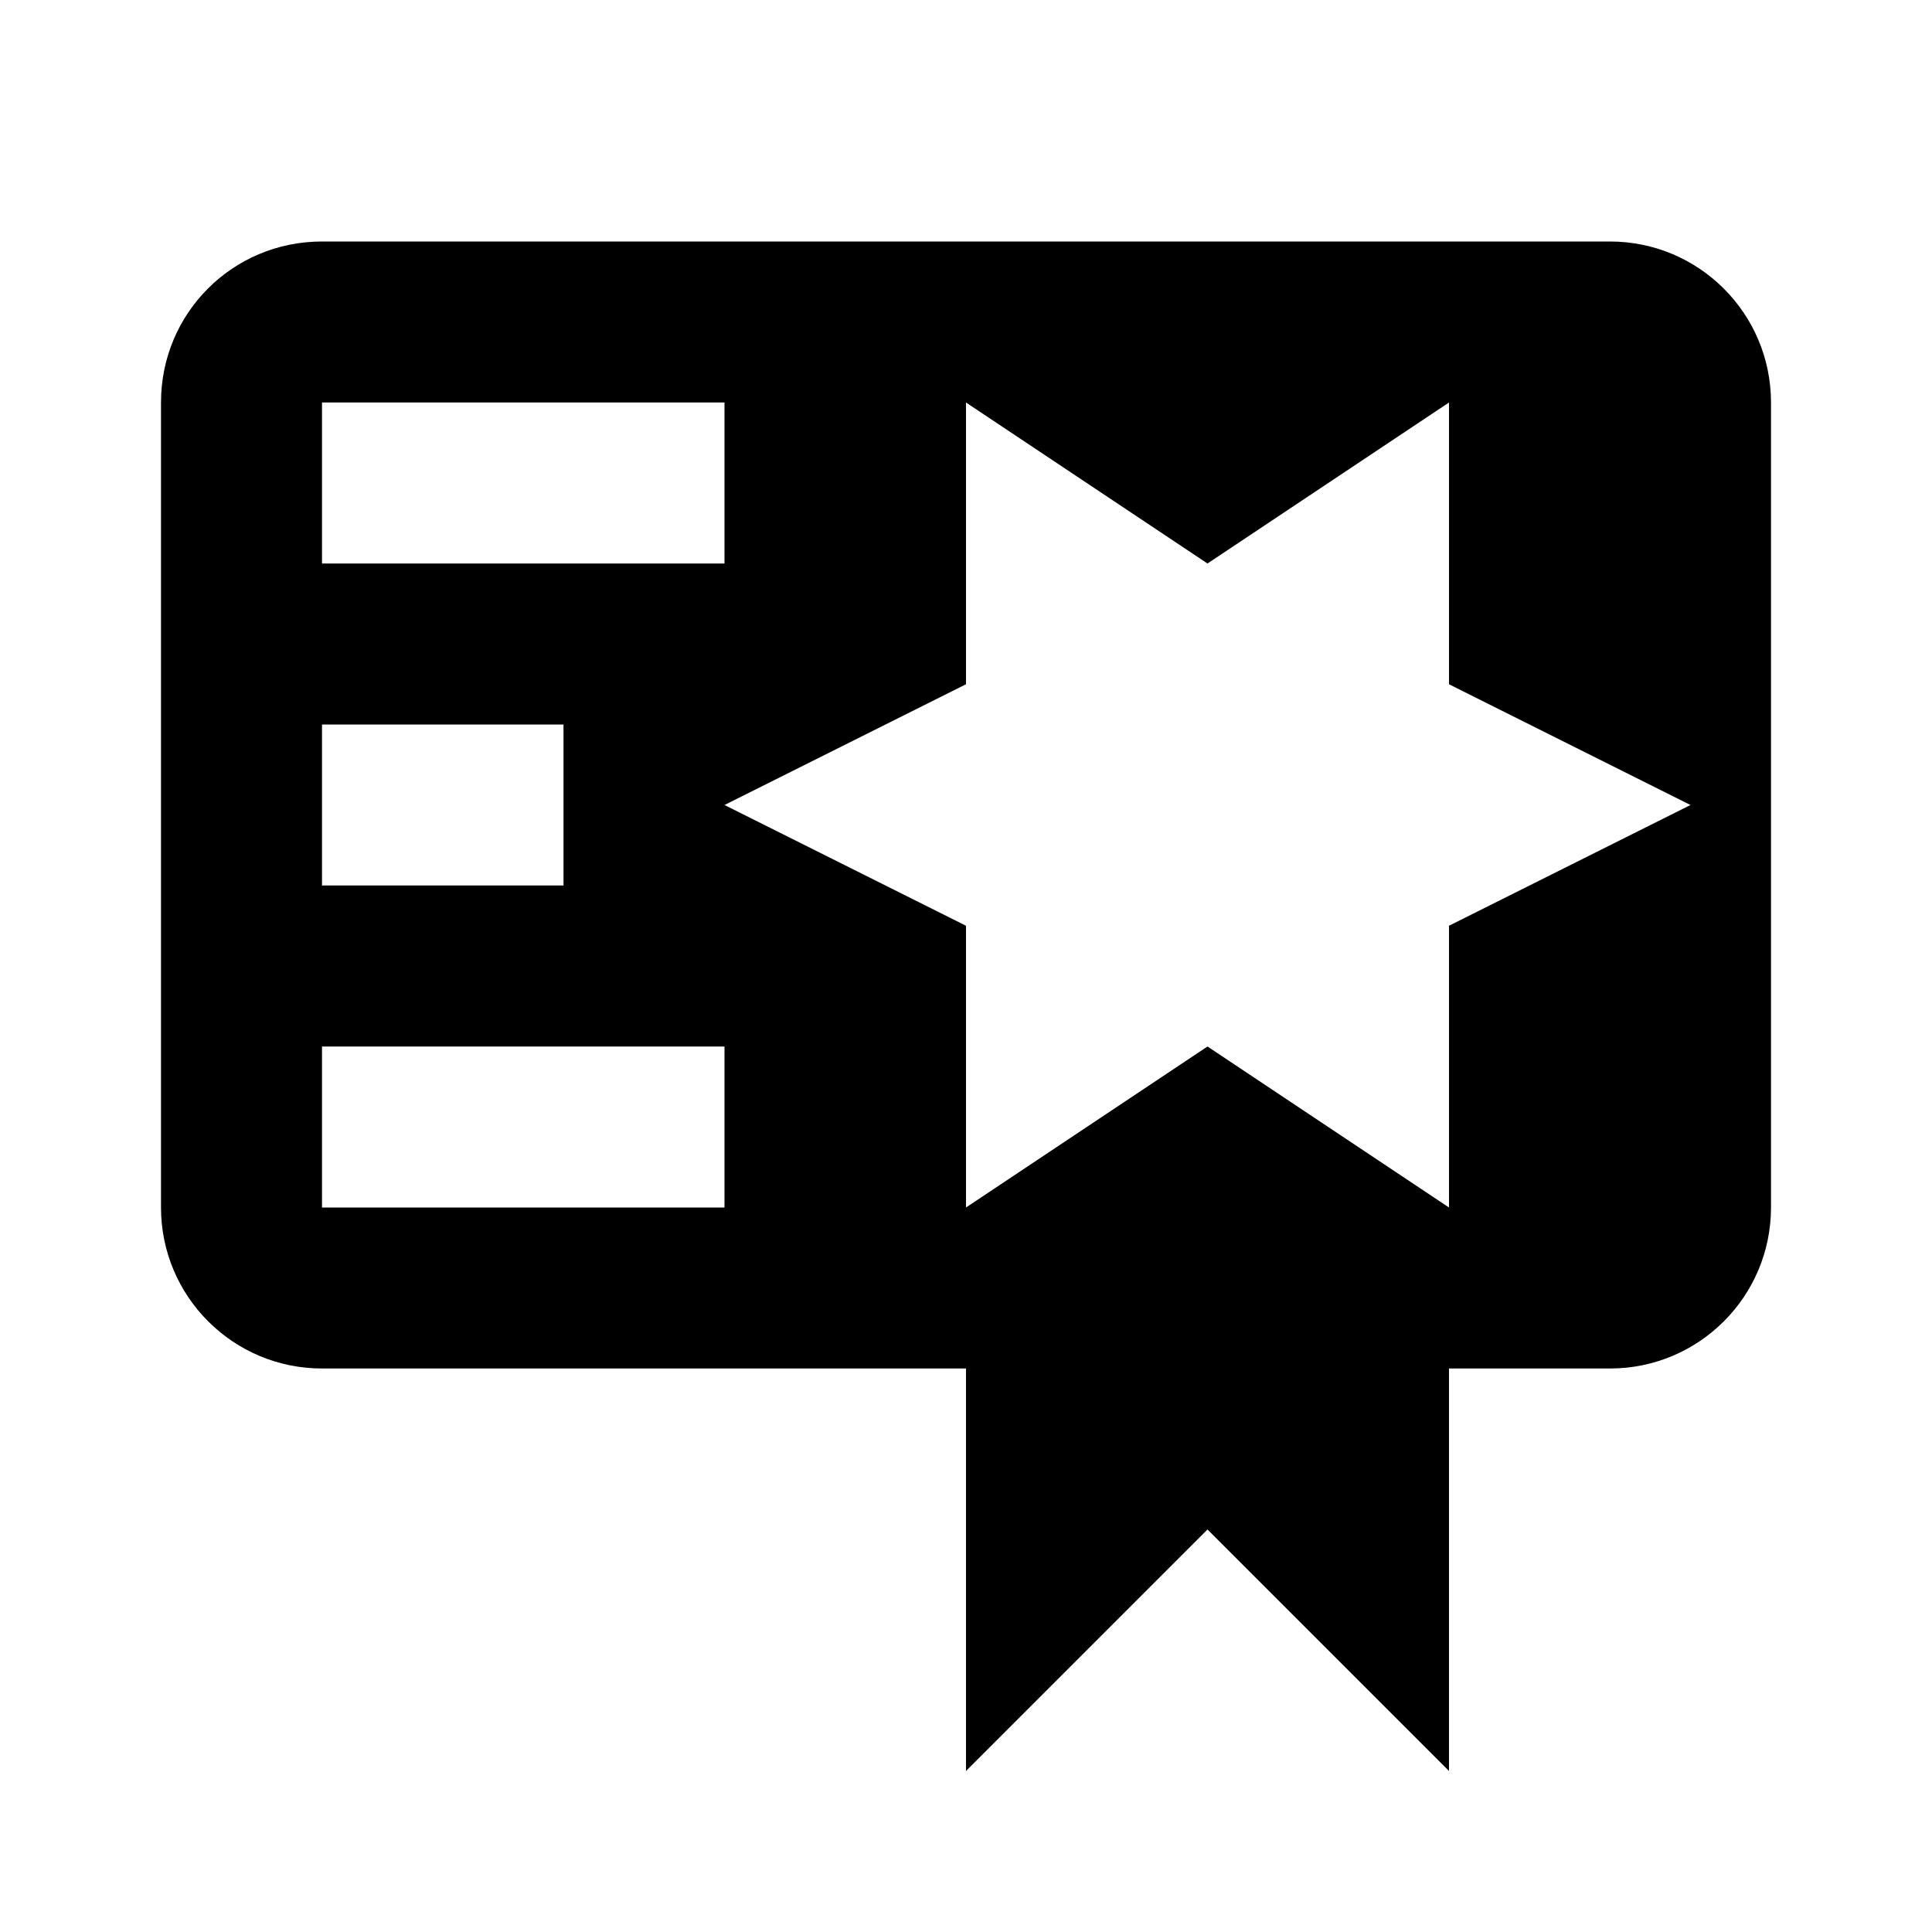
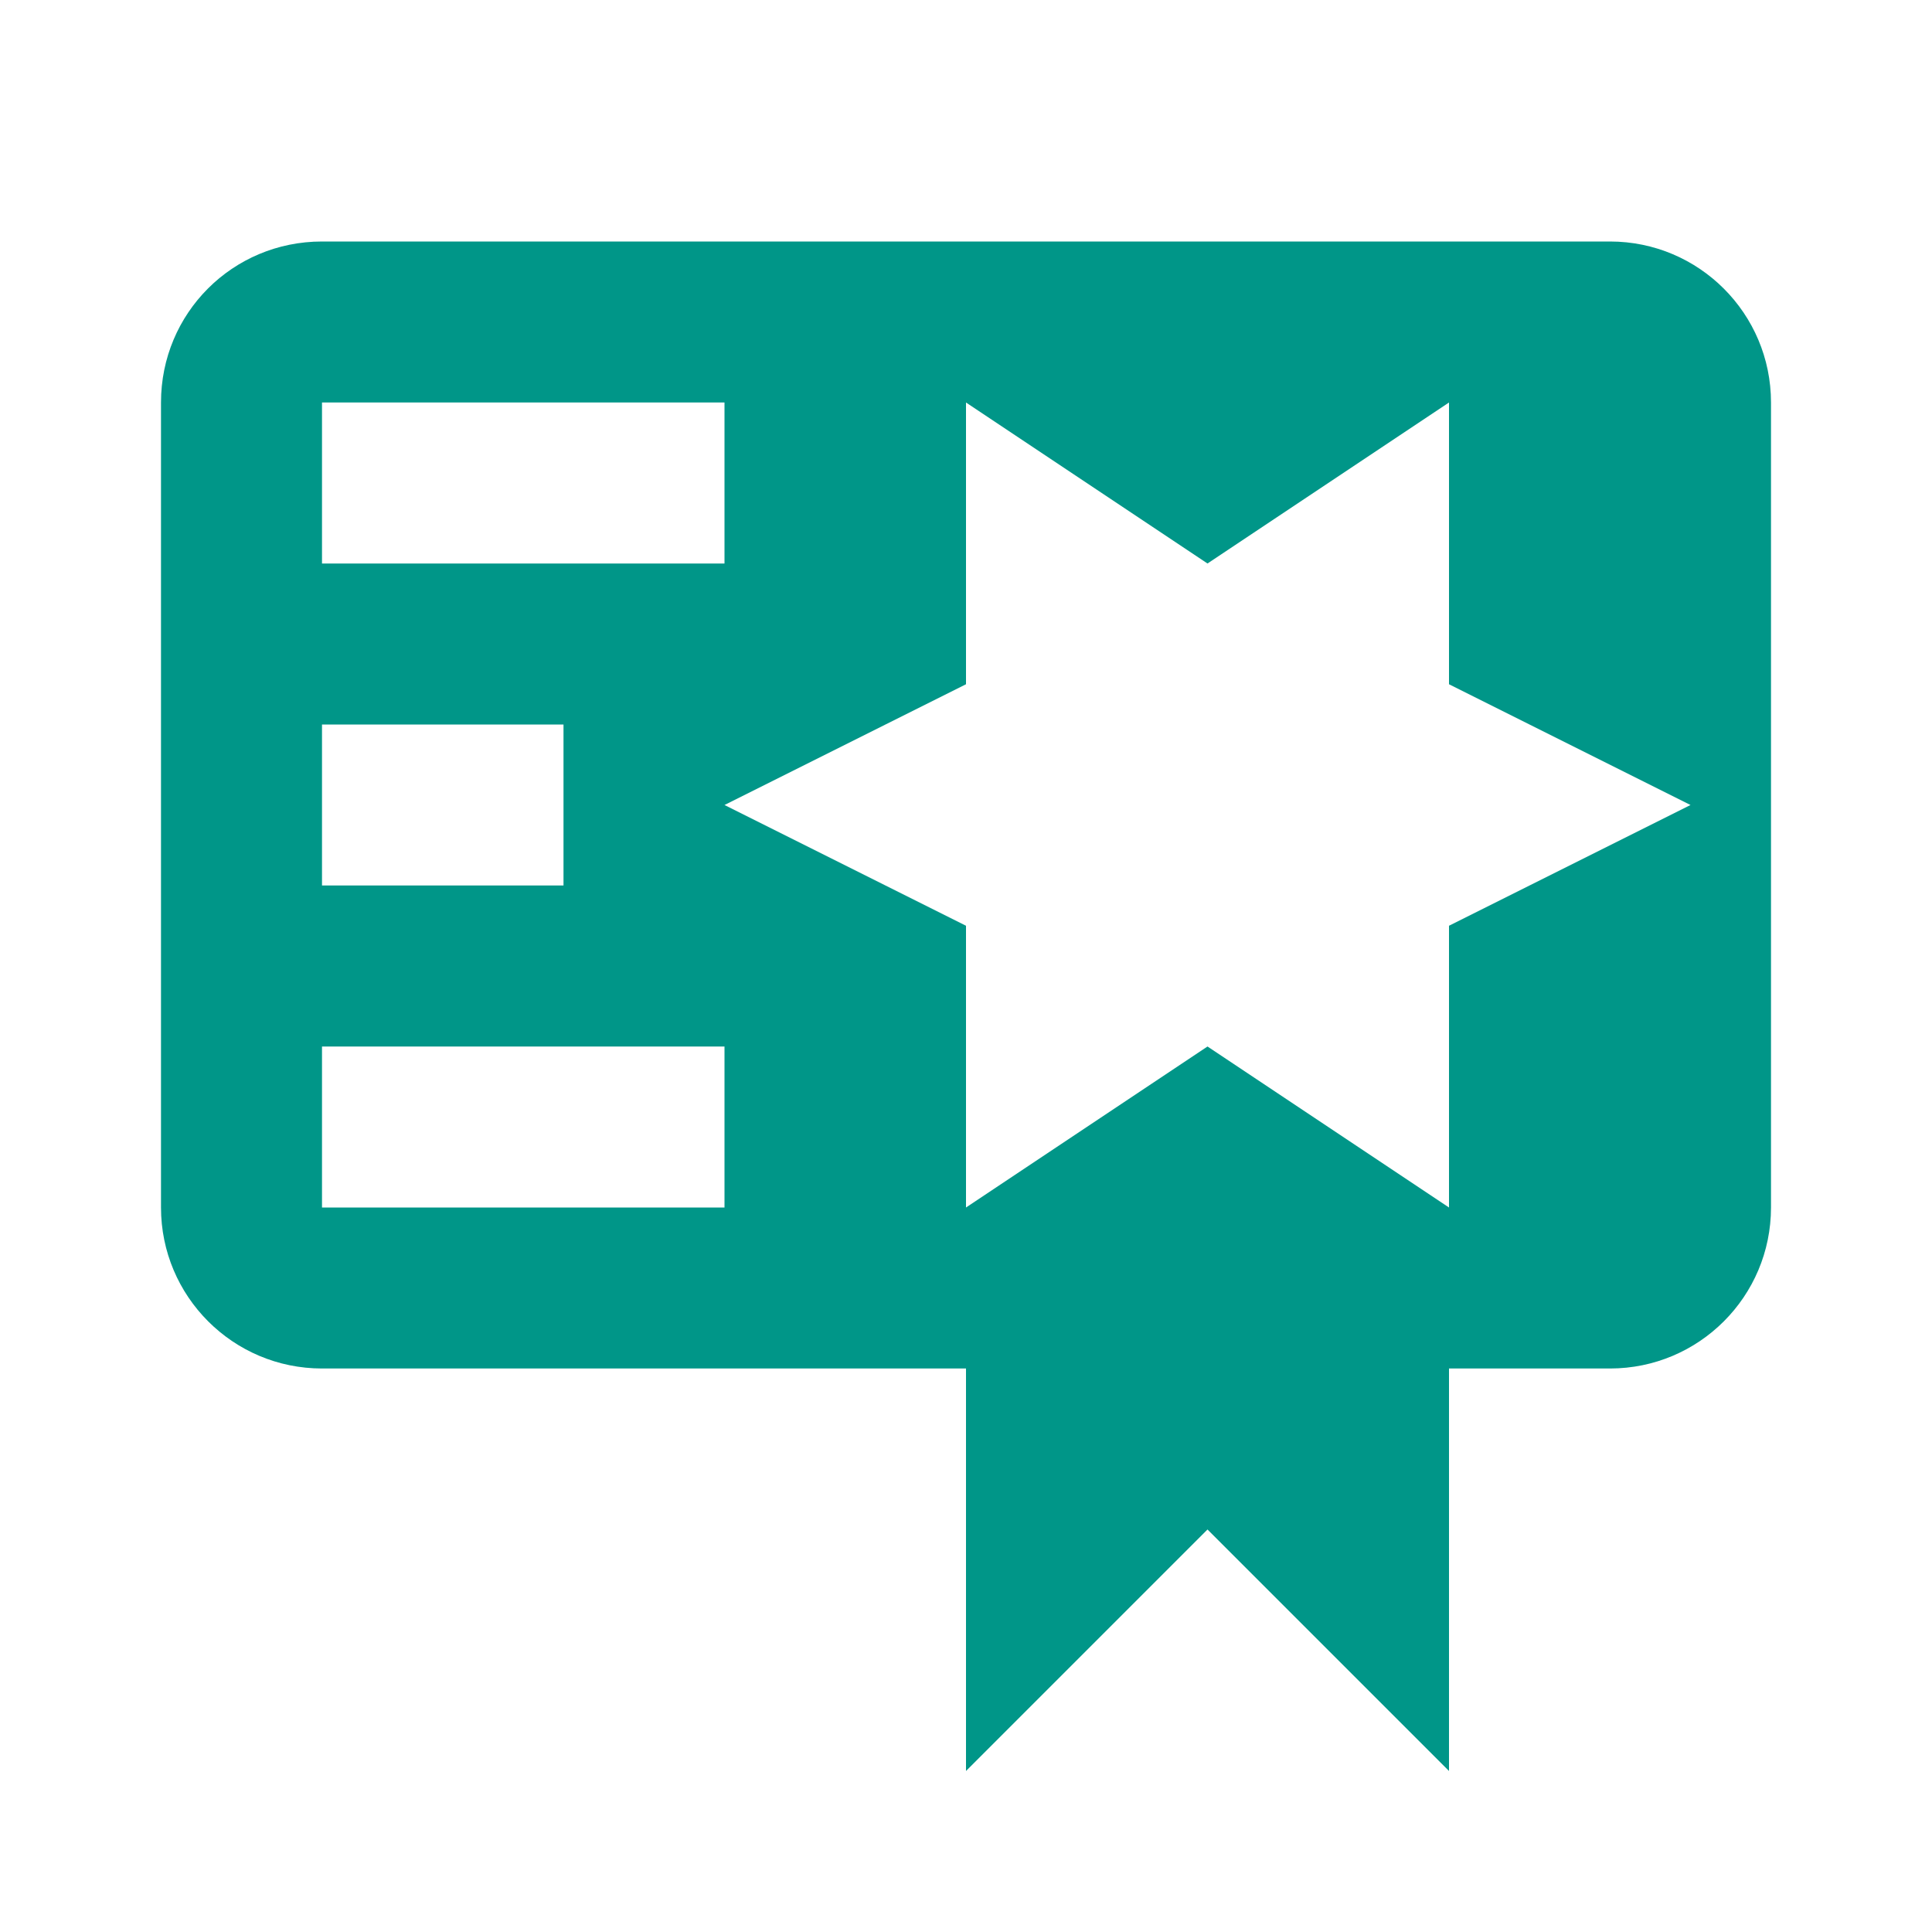
- <svg xmlns="http://www.w3.org/2000/svg" id="mdi-certificate" viewBox="0 0 24 24">
+ <svg xmlns="http://www.w3.org/2000/svg" id="mdi-certificate" viewBox="0 0 24 24" fill="rgb(0, 150, 136)">
  <path d="M4,3C2.89,3 2,3.89 2,5V15A2,2 0 0,0 4,17H12V22L15,19L18,22V17H20A2,2 0 0,0 22,15V8L22,6V5A2,2 0 0,0 20,3H16V3H4M12,5L15,7L18,5V8.5L21,10L18,11.5V15L15,13L12,15V11.5L9,10L12,8.5V5M4,5H9V7H4V5M4,9H7V11H4V9M4,13H9V15H4V13Z" />
</svg>
